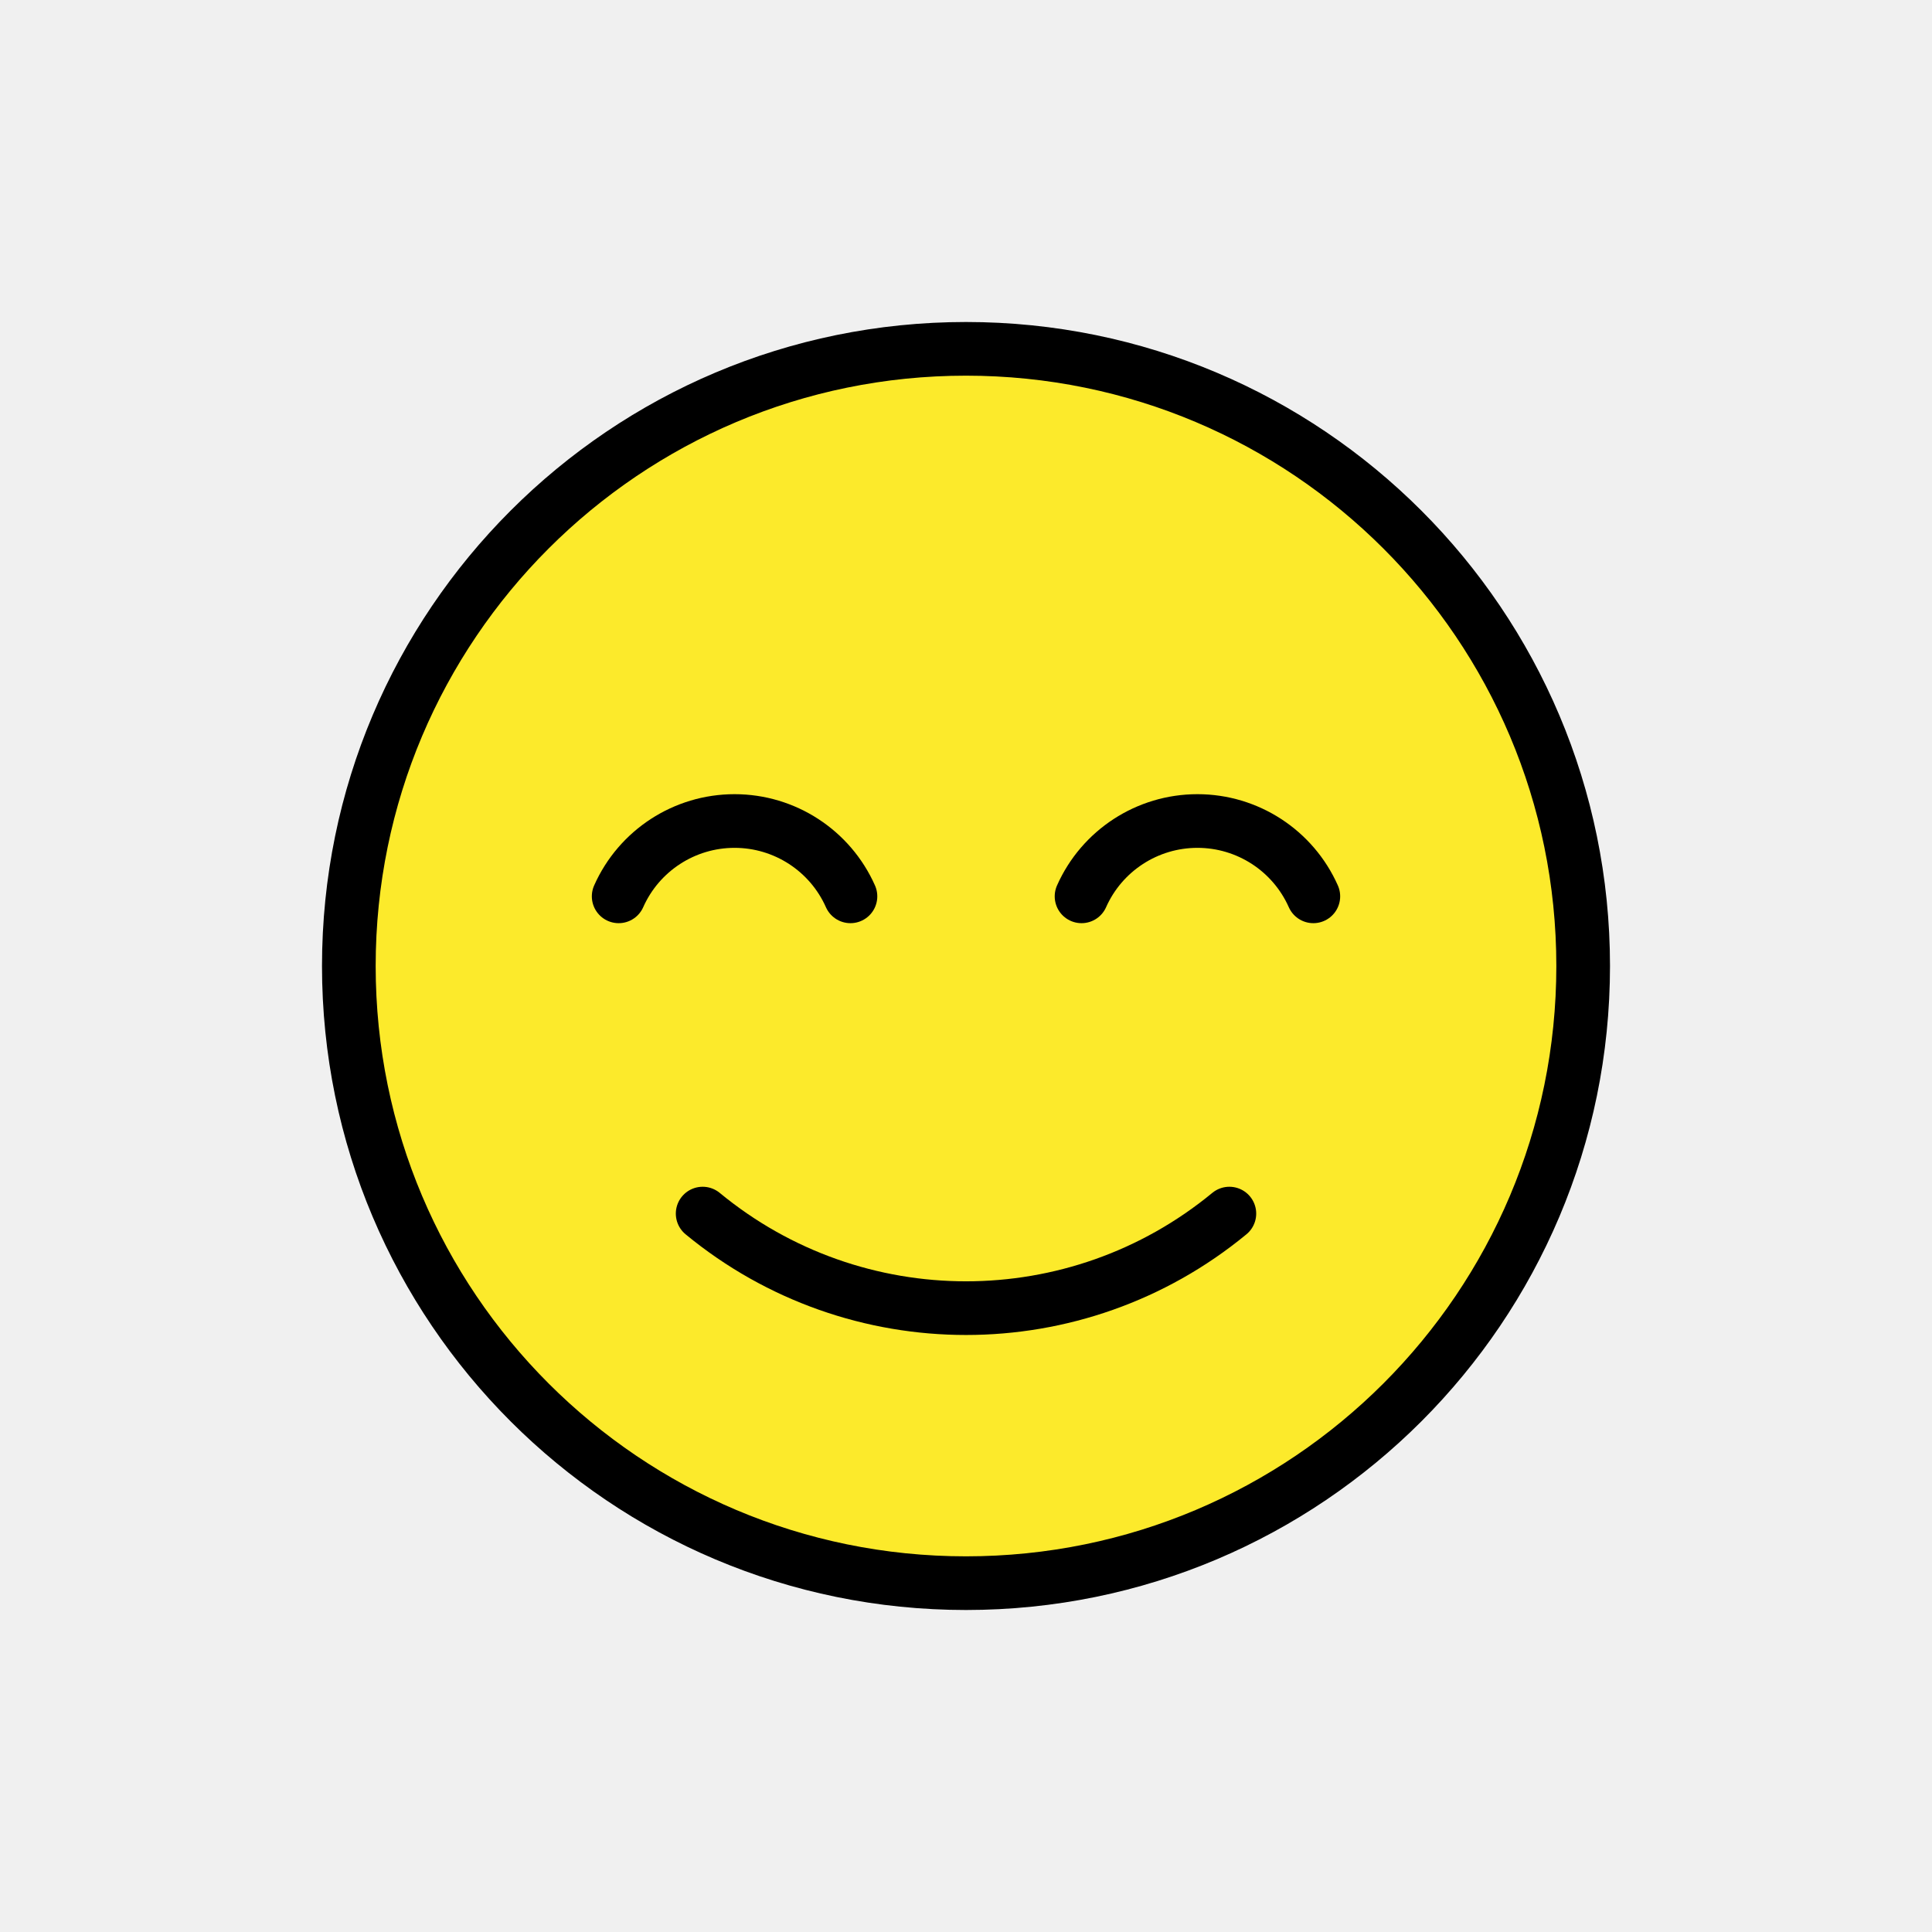
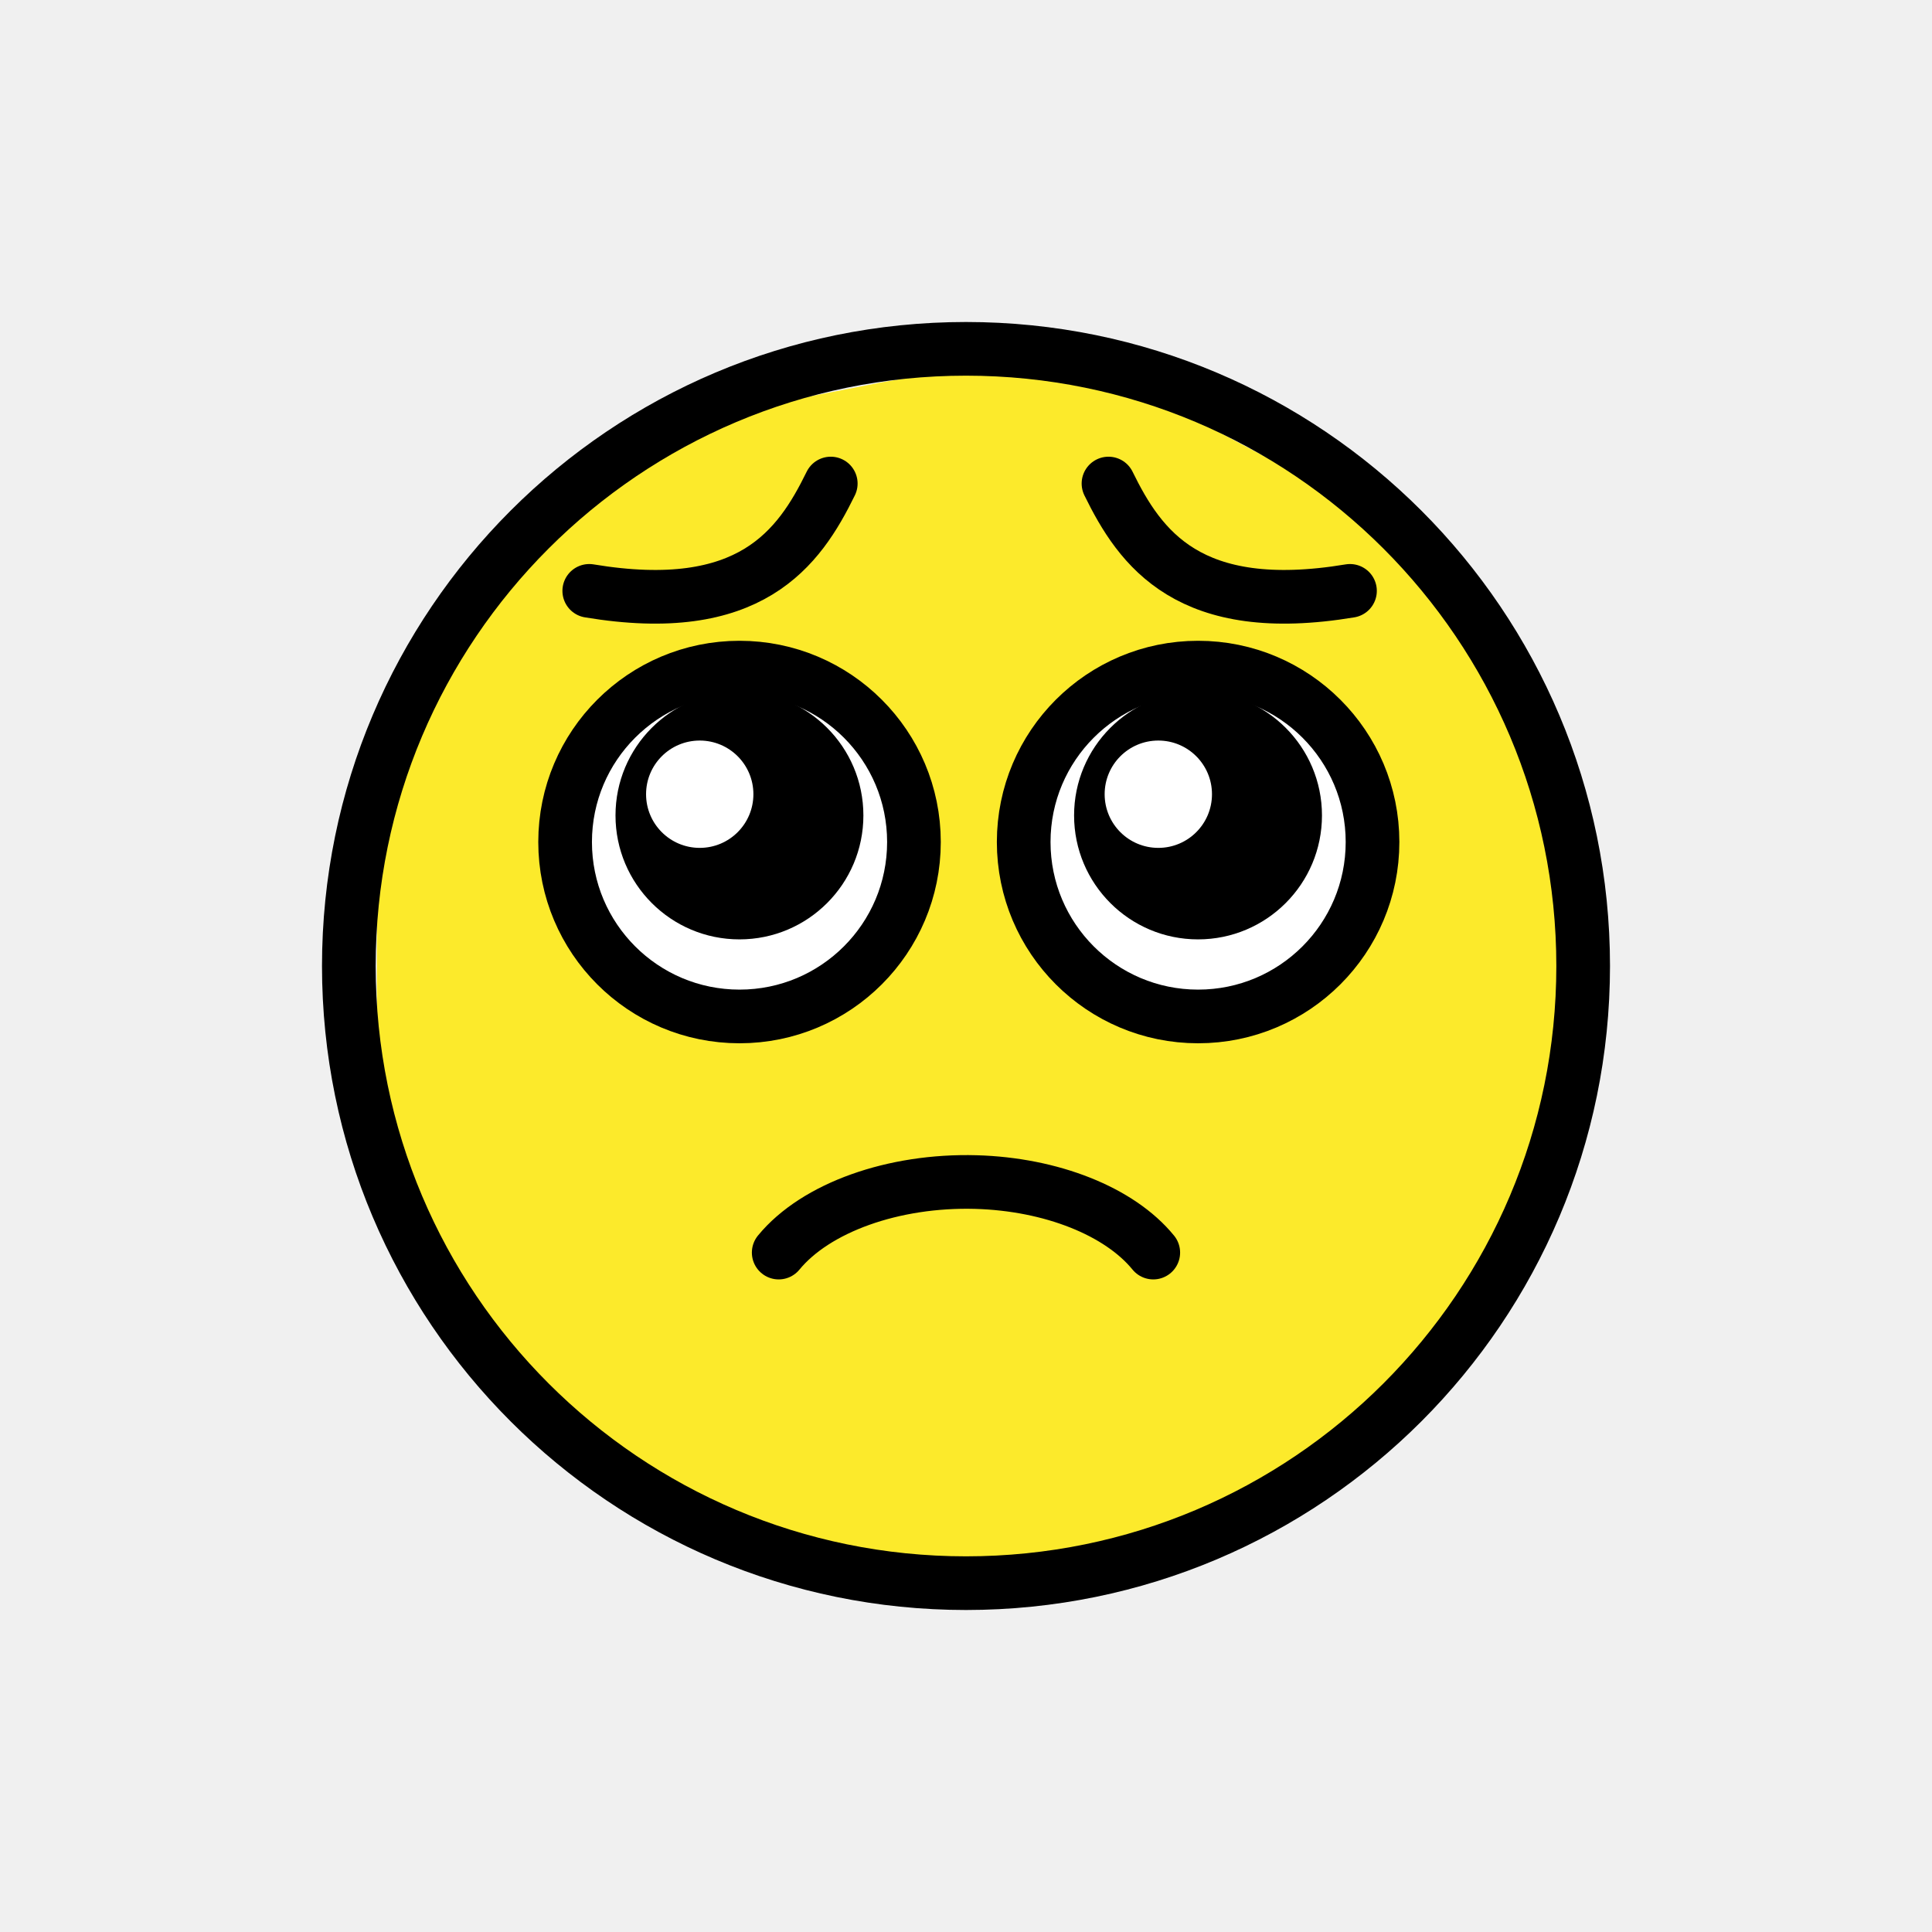
<svg xmlns="http://www.w3.org/2000/svg" id="emoji" viewBox="0 0 72 72">
  <g id="color">
-     <circle cx="36" cy="36" r="23" fill="#fcea2b" />
+     <path fill="#fcea2b" d="m32.752,14.271l-2.283.444c-1.998.388-3.918,1.101-5.685,2.111l-.228.131c-1.537.878-2.941,1.971-4.169,3.246l-.809.84c-1.424,1.478-2.595,3.181-3.463,5.041l-.32.684c-1.152,2.467-1.749,5.156-1.749,7.879v2.889c0,3.353.906,6.645,2.621,9.526l.774,1.3c1.393,2.339,3.281,4.344,5.533,5.874l1.318.896c2.086,1.417,4.437,2.396,6.912,2.877l1.502.292c2.147.417,4.35.453,6.509.106l.53-.085c2.165-.348,4.251-1.076,6.162-2.15l1.685-.947c1.988-1.116,3.753-2.588,5.209-4.343l.556-.67c1.502-1.81,2.648-3.889,3.377-6.126l.655-2.013c.787-2.417,1.071-4.969.834-7.499l-.064-.688c-.206-2.206-.805-4.357-1.767-6.353l-.983-2.038c-.871-1.806-2.028-3.46-3.427-4.898h0c-1.347-1.384-2.901-2.55-4.606-3.456l-1.788-.951c-1.835-.975-3.819-1.636-5.872-1.956l-.545-.085c-2.13-.332-4.302-.291-6.418.12Z" />
+     <circle cx="44.45" cy="31.38" r="6.5" fill="#fff" />
+     <circle cx="27.76" cy="31.38" r="6.5" fill="#fff" />
  </g>
-   <g id="hair" />
-   <g id="skin" />
-   <g id="skin-shadow" />
  <g id="line">
-     <circle cx="36" cy="36" r="23" fill="none" stroke="#000" stroke-linecap="round" stroke-linejoin="round" stroke-width="2" />
-     <path fill="none" stroke="#000" stroke-linecap="round" stroke-linejoin="round" stroke-width="2" d="M45.815,45.227a15.429,15.429,0,0,1-19.629,0" />
-     <path fill="none" stroke="#000" stroke-linecap="round" stroke-miterlimit="10" stroke-width="2" d="M31.694,33.404a4.726,4.726,0,0,0-8.638,0" />
-     <path fill="none" stroke="#000" stroke-linecap="round" stroke-miterlimit="10" stroke-width="2" d="M48.944,33.404a4.726,4.726,0,0,0-8.638,0" />
+     <circle cx="36" cy="36" r="23" fill="none" stroke="#000" stroke-miterlimit="10" stroke-width="2" />
+     <path fill="none" stroke="#000" stroke-linecap="round" stroke-linejoin="round" stroke-width="2" d="m29.02,46.68c1.379-1.678,4.279-2.713,7.347-2.628,2.817.079,5.358,1.091,6.612,2.628" />
+     <circle cx="27.56" cy="31.38" r="6.5" fill="none" stroke="#000" stroke-miterlimit="10" stroke-width="2" />
+     <circle cx="44.65" cy="31.38" r="6.5" fill="none" stroke="#000" stroke-miterlimit="10" stroke-width="2" />
+     <path fill-rule="evenodd" d="m27.53,25.77c-2.541.015-4.592,2.079-4.592,4.619,0,2.551,2.068,4.619,4.619,4.619s4.619-2.068,4.619-4.619-2.068-4.619-4.619-4.619c-.009,0-.018,0-.027,0h0Zm-1.453,1.828c1.105,0,2,.895,2,2s-.895,2-2,2-2-.895-2-2,.895-2,2-2Z" />
+     <path fill-rule="evenodd" d="m44.62,25.77c-2.541.015-4.592,2.079-4.592,4.619,0,2.551,2.068,4.619,4.619,4.619s4.619-2.068,4.619-4.619-2.068-4.619-4.619-4.619c-.009,0-.018,0-.027,0h0Zm-1.453,1.828c1.105,0,2,.895,2,2s-.895,2-2,2-2-.895-2-2,.895-2,2-2Z" />
+     <path fill="none" stroke="#000" stroke-linecap="round" stroke-linejoin="round" stroke-width="2" d="m41.31,18.02c1.185,2.421,3,5,9,4" />
+     <path fill="none" stroke="#000" stroke-linecap="round" stroke-linejoin="round" stroke-width="2" d="m30.96,18.02c-1.185,2.421-3,5-9,4" />
  </g>
</svg>
